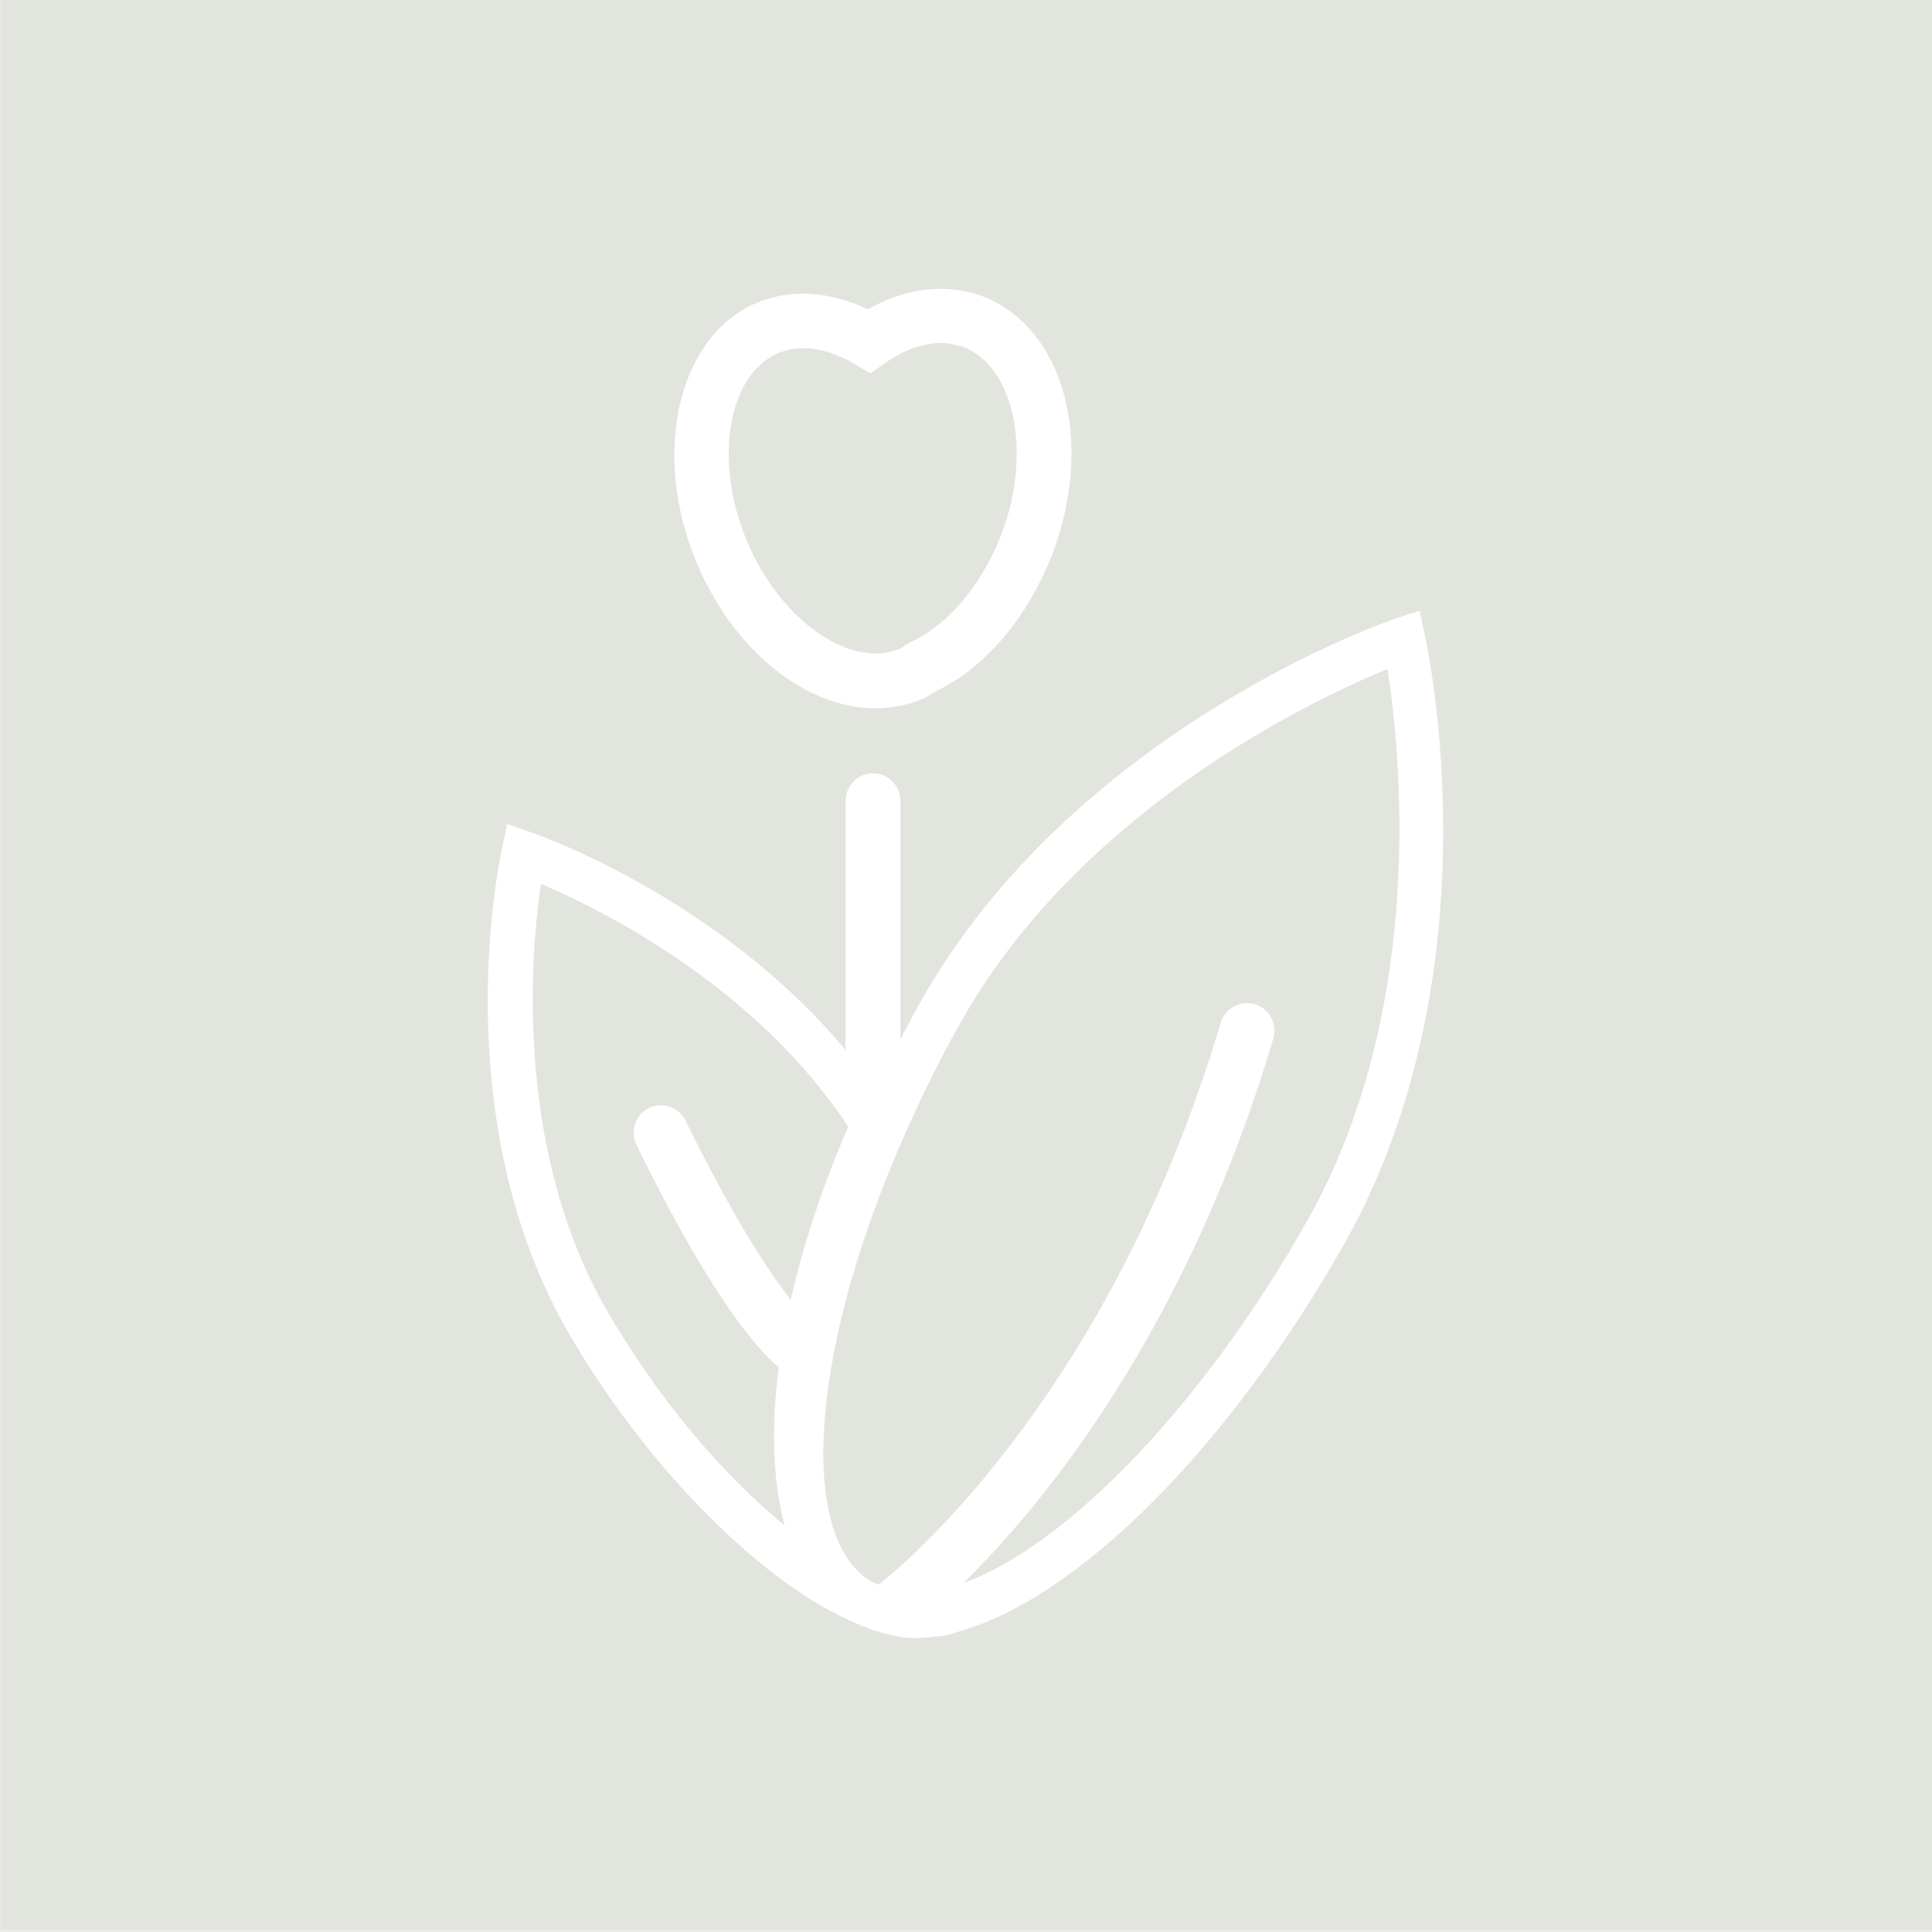
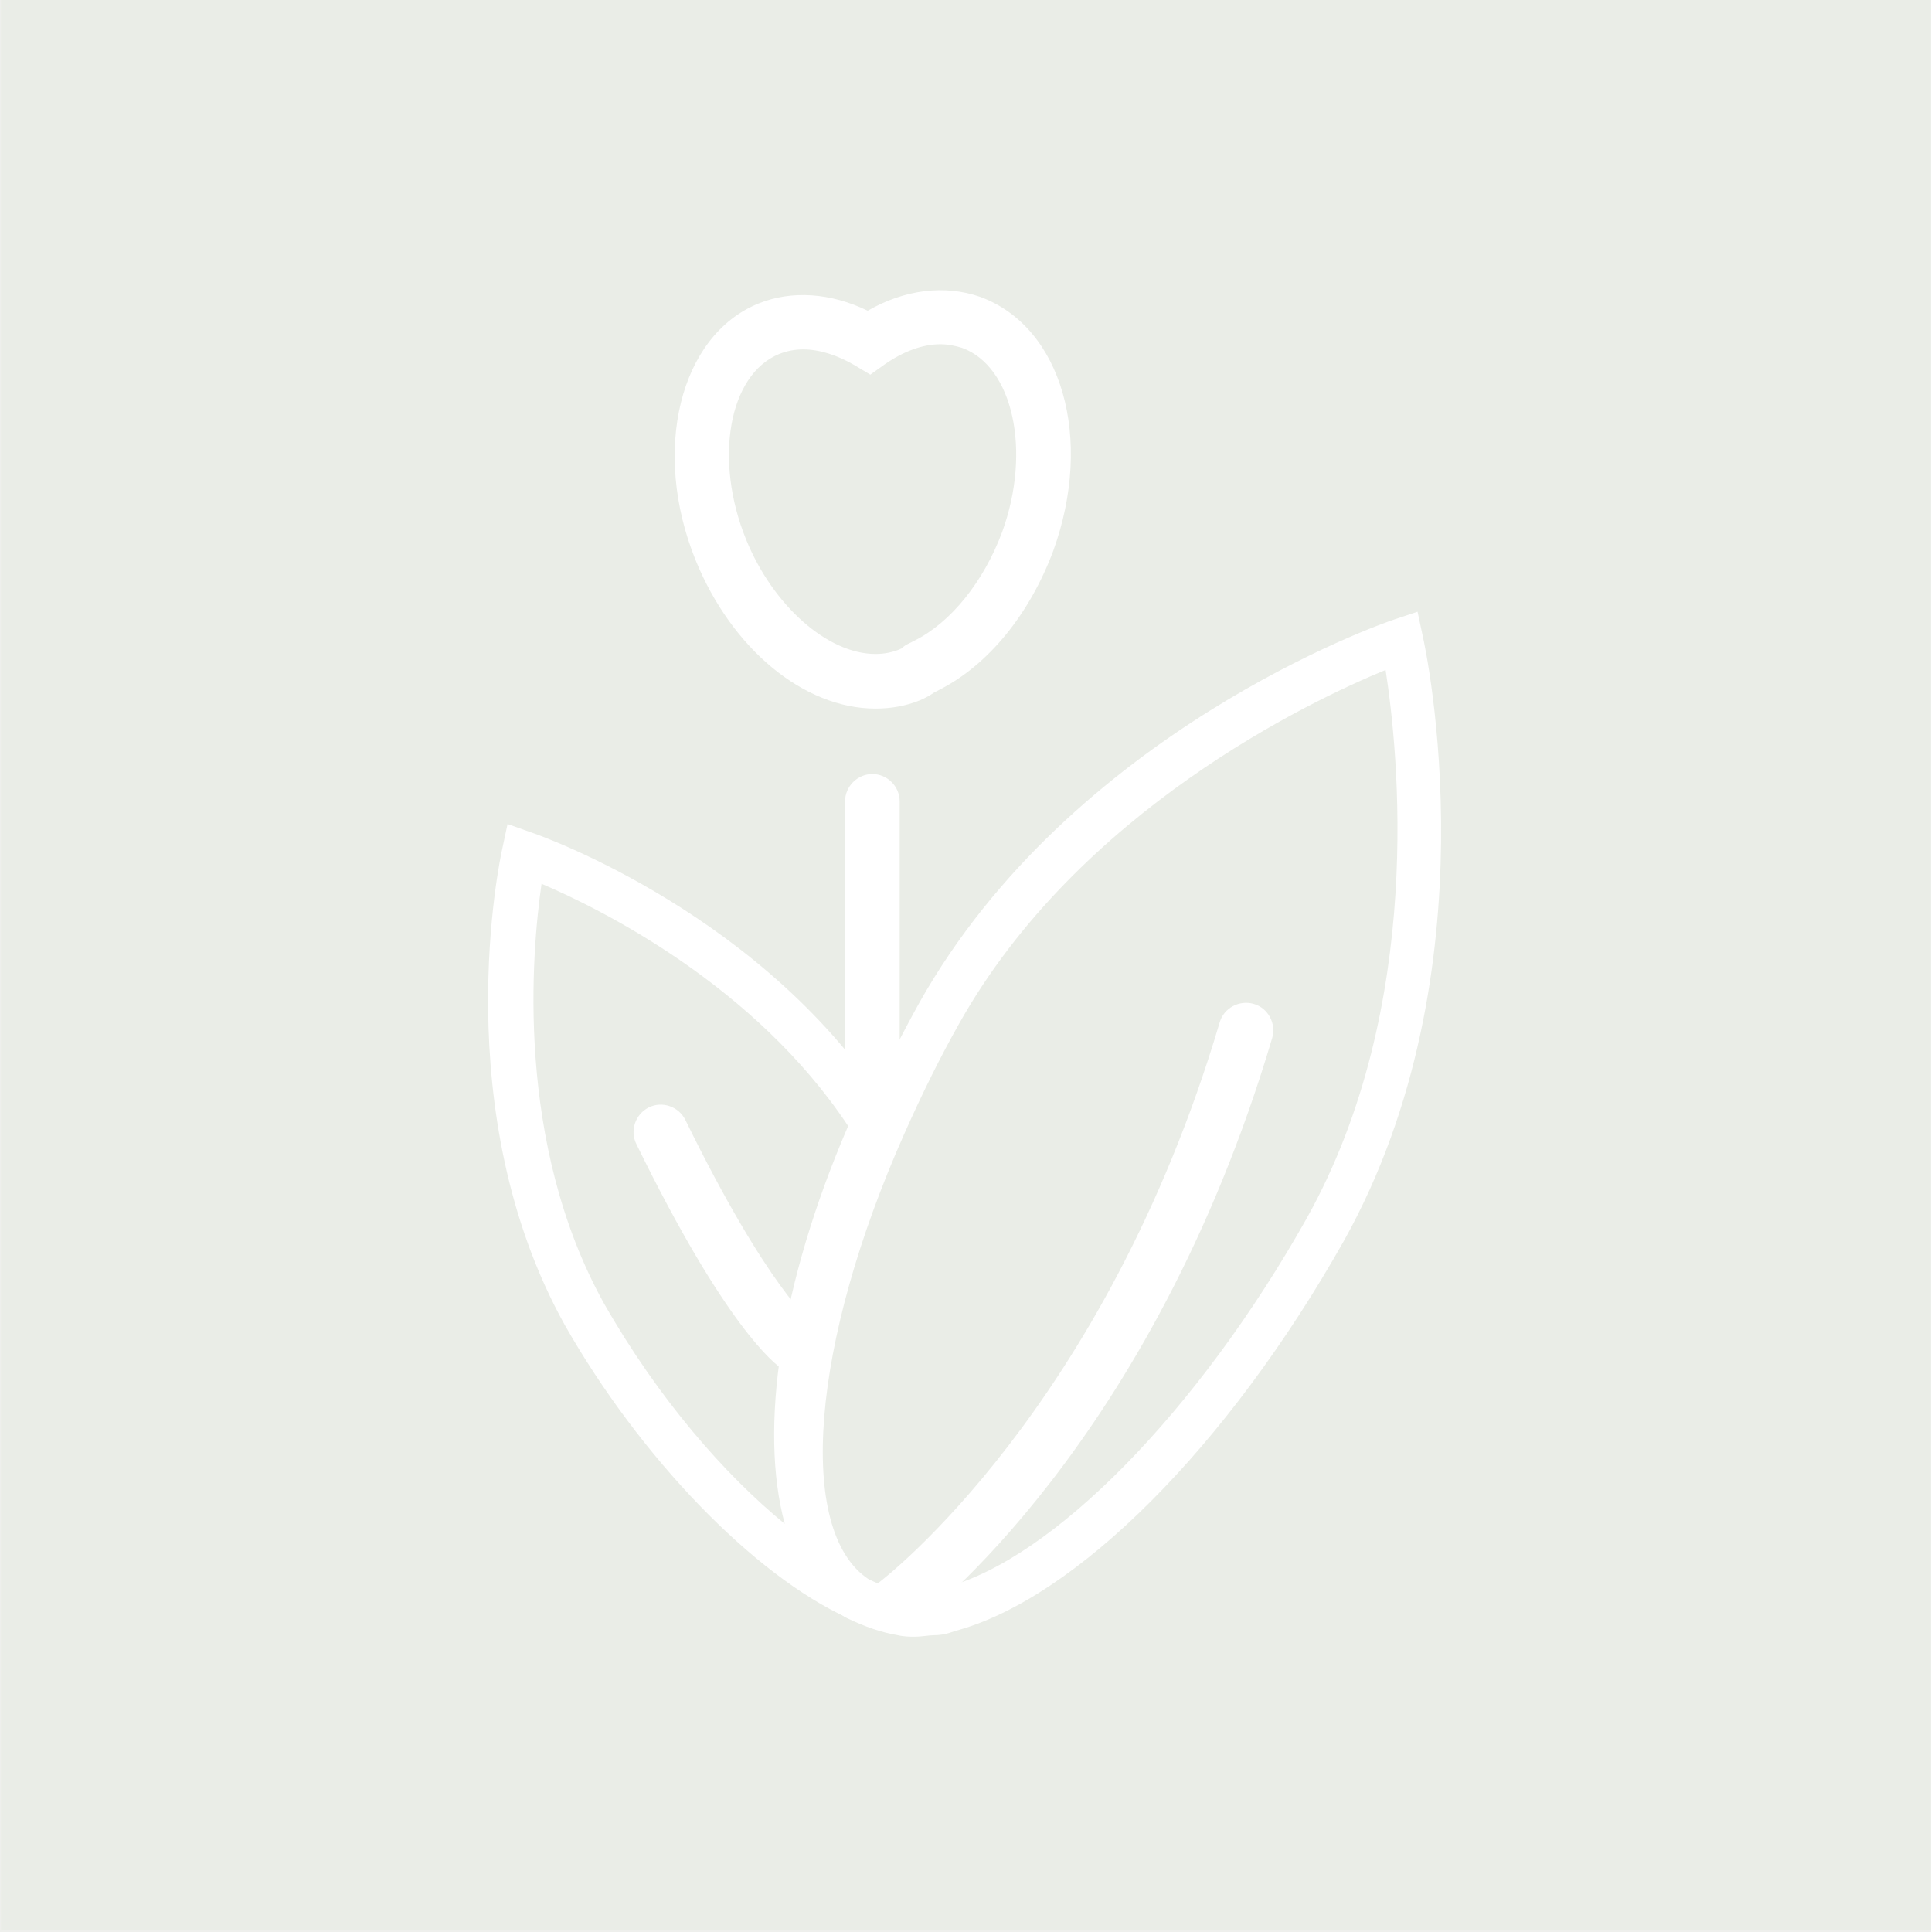
- <svg xmlns="http://www.w3.org/2000/svg" version="1.1" id="Layer_1" x="0px" y="0px" viewBox="0 0 374 374" enable-background="new 0 0 374 374" xml:space="preserve">
-   <g opacity="0.4">
-     <rect x="0.2" y="0" fill="#CCD5C3" width="373.8" height="373.6" />
-     <polyline opacity="0.4" fill="#CCD5C3" points="0,374 0,0 374,0 374,374  " />
+ <svg xmlns="http://www.w3.org/2000/svg" version="1.1" id="Layer_1" x="0px" y="0px" viewBox="0 0 374.7 374.9" enable-background="new 0 0 374.7 374.9" xml:space="preserve">
+   <g>
+     <rect x="0.2" y="0" fill="#EAEDE7" width="374.5" height="374.5" />
+     <polyline opacity="0.4" fill="#EAEDE7" points="0,374.9 0,0 374.7,0 374.7,374.9  " />
  </g>
  <g>
    <g>
-       <path fill="#FFFFFF" d="M177.1,317.1c-0.7,0-1.9,0-3.2-0.3c-3-0.5-6.3-1.6-9.8-3.3l-0.4-0.2c-9.5-6.1-13.9-19.2-12.8-37.8    c1.1-17.2,6.7-37.7,16.2-59.4c3.8-8.4,7.4-15.5,11-22c29.5-52.5,89.7-73.6,92.2-74.4l4.5-1.5l1,4.7c0.6,2.6,14,64.9-15.3,117.4    c-22.5,39.9-52.1,69.5-75.5,75.7c-1.3,0.5-2.6,0.8-3.9,0.8C180,316.9,178.6,317.1,177.1,317.1z M168.2,305.9    c2.6,1.3,5.1,2.1,7.2,2.5l0.4,0.1c0.3,0.1,0.8,0.1,1.3,0.1c0.9,0,2-0.2,3.1-0.4l0.4-0.1l0.4,0c0.2,0,0.7-0.1,1.4-0.3l0.5-0.2    c21-5.4,49.3-34.2,70.4-71.7c23.1-41.4,17.7-90.9,15.3-106.4c-14.6,6-59.6,27.3-82.8,68.7c-3.5,6.2-7,13.2-10.6,21.3    C157.1,260.3,154.2,296.6,168.2,305.9z" />
+       <path fill="#FFFFFF" d="M177.4,317.6c-0.7,0-1.9,0-3.2-0.3c-3-0.5-6.3-1.6-9.8-3.3l-0.4-0.2c-9.5-6.1-13.9-19.2-12.8-37.8    c1.1-17.2,6.7-37.7,16.2-59.4c3.8-8.4,7.4-15.5,11-22c29.5-52.5,89.7-73.6,92.2-74.4l4.5-1.5l1,4.7c0.6,2.6,14,64.9-15.3,117.4    c-22.5,39.9-52.1,69.5-75.5,75.7c-1.3,0.5-2.6,0.8-3.9,0.8C180.3,317.3,178.9,317.6,177.4,317.6z M168.5,306.4    c2.6,1.3,5.1,2.1,7.2,2.5l0.4,0.1c0.3,0.1,0.8,0.1,1.3,0.1c0.9,0,2-0.2,3.1-0.4l0.4-0.1l0.4,0c0.2,0,0.7-0.1,1.4-0.3l0.5-0.2    c21-5.4,49.3-34.2,70.4-71.7c23.1-41.4,17.7-90.9,15.3-106.4c-14.6,6-59.6,27.3-82.8,68.7c-3.5,6.2-7,13.2-10.6,21.3    C157.4,260.7,154.5,297,168.5,306.4z" />
    </g>
    <g>
-       <path fill="#FFFFFF" d="M164.3,313.6c-18.3-8.3-40.4-31.2-55-56.9c-23-41.4-12.6-90.4-12.1-92.5l1-4.7l4.5,1.6    c1.9,0.6,46,16.2,69.8,54.3l1.2,1.9l-0.9,2.1c-8.9,20.1-14,40.1-14.5,56.4c-0.4,15.1,3.1,25.8,9.9,30.3L164.3,313.6z M104.7,171.1    c-1.9,13.2-5.2,50.2,12.1,81.4c10.6,18.6,23.5,33.3,35.1,42.8c-5-18.4-0.9-46.6,12.3-77.2C146.2,190.8,116.3,176,104.7,171.1z" />
+       <path fill="#FFFFFF" d="M164.6,314c-18.3-8.3-40.4-31.2-55-56.9c-23-41.4-12.6-90.4-12.1-92.5l1-4.7l4.5,1.6    c1.9,0.6,46,16.2,69.8,54.3l1.2,1.9l-0.9,2.1c-8.9,20.1-14,40.1-14.5,56.4c-0.4,15.1,3.1,25.8,9.9,30.3L164.6,314z M105.1,171.5    c-1.9,13.2-5.2,50.2,12.1,81.4c10.6,18.6,23.5,33.3,35.1,42.8c-5-18.4-0.9-46.6,12.3-77.2C146.5,191.2,116.6,176.4,105.1,171.5z" />
    </g>
    <g>
-       <path fill="#FFFFFF" d="M169.5,137.1c-13.9,0-27.9-11.6-34.9-28.8c-8.6-21.2-3.1-43.6,12.2-49.8c6.4-2.6,14-2.1,21.2,1.4    c7.1-4.1,14.9-5.1,21.8-2.7c15.9,5.8,22.1,27.5,14.2,49.3c-4.6,12.3-12.6,22.1-22,26.9c-0.4,0.2-0.7,0.4-1,0.5    c-1.1,0.8-2.2,1.3-2.9,1.6C175.5,136.5,172.5,137.1,169.5,137.1z M155.5,67.4c-1.7,0-3.2,0.3-4.7,0.9c-9.8,4-12.7,20.5-6.4,36    c5.2,12.8,15.8,22.2,25.1,22.2c1.7,0,3.2-0.3,4.7-0.9c0.1-0.1,0.3-0.1,0.4-0.2l0.2-0.2l0.4-0.3c0.6-0.4,1.2-0.6,1.5-0.8l0.4-0.2    c7-3.5,13.4-11.4,17-21.1c5.7-15.7,2.1-32.1-7.8-35.7c-1.3-0.4-2.7-0.7-4.2-0.7c-3.5,0-7.2,1.4-10.8,3.9l-2.8,2l-3-1.8    C162.1,68.5,158.7,67.4,155.5,67.4z" />
+       <path fill="#FFFFFF" d="M169.9,137.5c-13.9,0-27.9-11.6-34.9-28.8c-8.6-21.2-3.1-43.6,12.2-49.8c6.4-2.6,14-2.1,21.2,1.4    c7.1-4.1,14.9-5.1,21.8-2.7c15.9,5.8,22.1,27.5,14.2,49.3c-4.6,12.3-12.6,22.1-22,26.9c-0.4,0.2-0.7,0.4-1,0.5    c-1.1,0.8-2.2,1.3-2.9,1.6C175.8,137,172.9,137.5,169.9,137.5z M155.9,67.8c-1.7,0-3.2,0.3-4.7,0.9c-9.8,4-12.7,20.5-6.4,36    c5.2,12.8,15.8,22.2,25.1,22.2c1.7,0,3.2-0.3,4.7-0.9c0.1-0.1,0.3-0.1,0.4-0.2l0.2-0.2l0.4-0.3c0.6-0.4,1.2-0.6,1.5-0.8l0.4-0.2    c7-3.5,13.4-11.4,17-21.1c5.7-15.7,2.1-32.1-7.8-35.7c-1.3-0.4-2.7-0.7-4.2-0.7c-3.5,0-7.2,1.4-10.8,3.9l-2.8,2l-3-1.8    C162.5,68.9,159,67.8,155.9,67.8z" />
    </g>
    <g>
-       <path fill="#FFFFFF" d="M173.6,316c-1.6,0-3.2-0.7-4.3-2.1c-1.7-2.3-1.3-5.7,1.1-7.4c0.5-0.4,43.6-33.3,65.9-108.5    c0.8-2.8,3.8-4.4,6.6-3.6c2.8,0.8,4.4,3.8,3.6,6.6c-23.4,78.9-67.8,112.6-69.7,114C175.8,315.7,174.7,316,173.6,316z" />
+       <path fill="#FFFFFF" d="M174,316.4c-1.6,0-3.2-0.7-4.3-2.1c-1.7-2.3-1.3-5.7,1.1-7.4c0.5-0.4,43.6-33.3,65.9-108.5    c0.8-2.8,3.8-4.4,6.6-3.6c2.8,0.8,4.4,3.8,3.6,6.6c-23.4,78.9-67.8,112.6-69.7,114C176.2,316.1,175.1,316.4,174,316.4z" />
    </g>
    <g>
-       <path fill="#FFFFFF" d="M169,217.1c-2.9,0-5.3-2.4-5.3-5.3V155c0-2.9,2.4-5.3,5.3-5.3s5.3,2.4,5.3,5.3v56.8    C174.3,214.8,171.9,217.1,169,217.1z" />
+       <path fill="#FFFFFF" d="M169.3,217.6c-2.9,0-5.3-2.4-5.3-5.3v-56.8c0-2.9,2.4-5.3,5.3-5.3s5.3,2.4,5.3,5.3v56.8    C174.6,215.2,172.3,217.6,169.3,217.6z" />
    </g>
    <g>
-       <path fill="#FFFFFF" d="M151.7,265.4c-1.7-1.1-11.2-8.4-28.5-43.8c-1.3-2.6-0.2-5.8,2.4-7.1c2.6-1.3,5.8-0.2,7.1,2.4    c16.1,32.9,24.7,39.5,24.8,39.6c-0.1-0.1-0.1-0.1-0.1-0.1L151.7,265.4z" />
+       <path fill="#FFFFFF" d="M152,265.8c-1.7-1.1-11.2-8.4-28.5-43.8c-1.3-2.6-0.2-5.8,2.4-7.1c2.6-1.3,5.8-0.2,7.1,2.4    c16.1,32.9,24.7,39.5,24.8,39.6c-0.1-0.1-0.1-0.1-0.1-0.1L152,265.8z" />
    </g>
  </g>
</svg>
